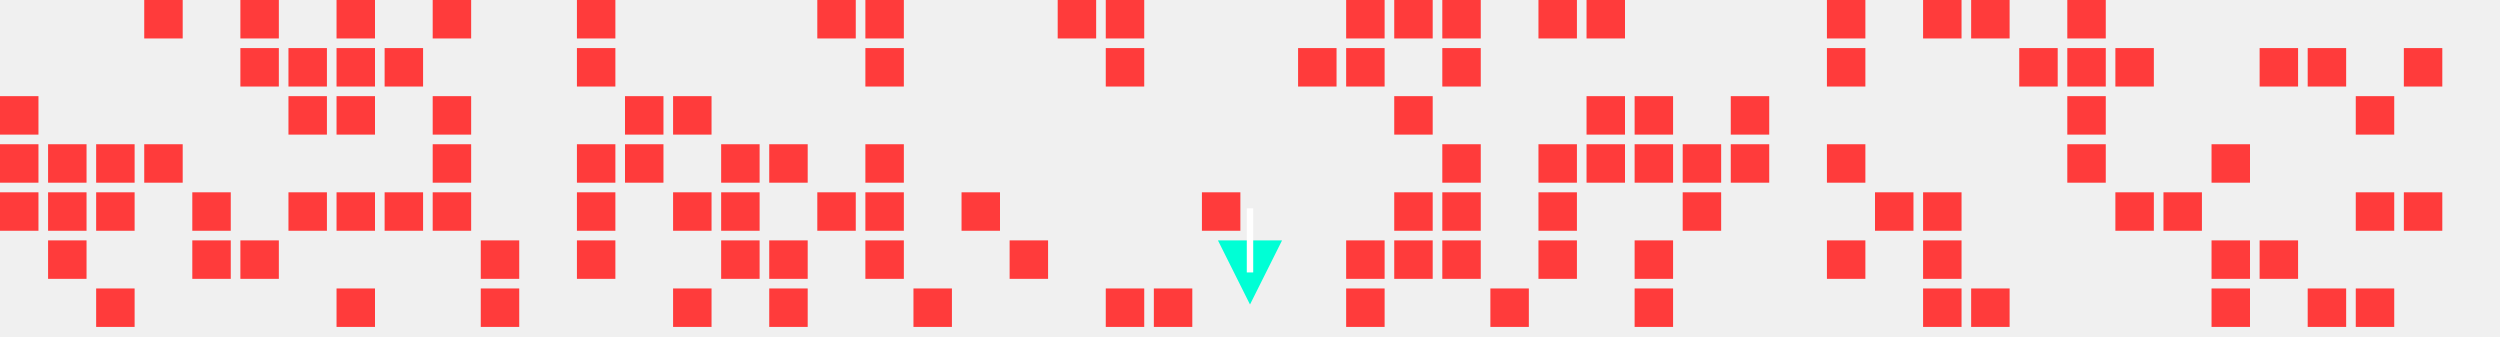
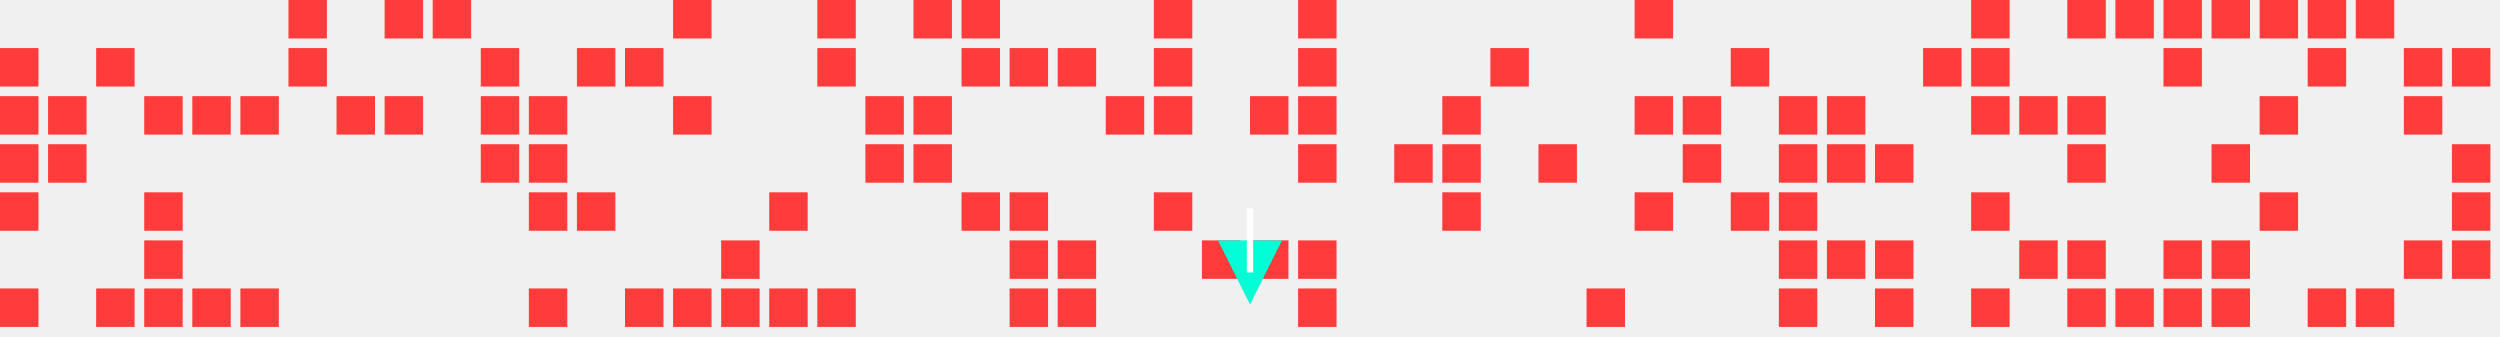
<svg xmlns="http://www.w3.org/2000/svg" width="780" height="105">
  <style>
.enemy { fill: #ff3b3b; }
.player { fill: #00ffd5; }
.bullet { fill: #fff; }
</style>
+   <rect class="enemy" x="0" y="15" width="12" height="12" />
  <rect class="enemy" x="0" y="30" width="12" height="12" />
  <rect class="enemy" x="0" y="45" width="12" height="12" />
  <rect class="enemy" x="0" y="60" width="12" height="12" />
+   <rect class="enemy" x="0" y="90" width="12" height="12" />
+   <rect class="enemy" x="15" y="30" width="12" height="12" />
  <rect class="enemy" x="15" y="45" width="12" height="12" />
-   <rect class="enemy" x="15" y="60" width="12" height="12" />
-   <rect class="enemy" x="15" y="75" width="12" height="12" />
-   <rect class="enemy" x="30" y="45" width="12" height="12" />
-   <rect class="enemy" x="30" y="60" width="12" height="12" />
+   <rect class="enemy" x="30" y="15" width="12" height="12" />
  <rect class="enemy" x="30" y="90" width="12" height="12" />
-   <rect class="enemy" x="45" y="0" width="12" height="12" />
-   <rect class="enemy" x="45" y="45" width="12" height="12" />
-   <rect class="enemy" x="60" y="60" width="12" height="12" />
-   <rect class="enemy" x="60" y="75" width="12" height="12" />
-   <rect class="enemy" x="75" y="0" width="12" height="12" />
-   <rect class="enemy" x="75" y="15" width="12" height="12" />
-   <rect class="enemy" x="75" y="75" width="12" height="12" />
+   <rect class="enemy" x="45" y="30" width="12" height="12" />
+   <rect class="enemy" x="45" y="60" width="12" height="12" />
+   <rect class="enemy" x="45" y="75" width="12" height="12" />
+   <rect class="enemy" x="45" y="90" width="12" height="12" />
+   <rect class="enemy" x="60" y="30" width="12" height="12" />
+   <rect class="enemy" x="60" y="90" width="12" height="12" />
+   <rect class="enemy" x="75" y="30" width="12" height="12" />
+   <rect class="enemy" x="75" y="90" width="12" height="12" />
+   <rect class="enemy" x="90" y="0" width="12" height="12" />
  <rect class="enemy" x="90" y="15" width="12" height="12" />
-   <rect class="enemy" x="90" y="30" width="12" height="12" />
-   <rect class="enemy" x="90" y="60" width="12" height="12" />
-   <rect class="enemy" x="105" y="0" width="12" height="12" />
-   <rect class="enemy" x="105" y="15" width="12" height="12" />
  <rect class="enemy" x="105" y="30" width="12" height="12" />
-   <rect class="enemy" x="105" y="60" width="12" height="12" />
-   <rect class="enemy" x="105" y="90" width="12" height="12" />
-   <rect class="enemy" x="120" y="15" width="12" height="12" />
-   <rect class="enemy" x="120" y="60" width="12" height="12" />
+   <rect class="enemy" x="120" y="0" width="12" height="12" />
+   <rect class="enemy" x="120" y="30" width="12" height="12" />
  <rect class="enemy" x="135" y="0" width="12" height="12" />
-   <rect class="enemy" x="135" y="30" width="12" height="12" />
-   <rect class="enemy" x="135" y="45" width="12" height="12" />
-   <rect class="enemy" x="135" y="60" width="12" height="12" />
-   <rect class="enemy" x="150" y="75" width="12" height="12" />
-   <rect class="enemy" x="150" y="90" width="12" height="12" />
-   <rect class="enemy" x="180" y="0" width="12" height="12" />
+   <rect class="enemy" x="150" y="15" width="12" height="12" />
+   <rect class="enemy" x="150" y="30" width="12" height="12" />
+   <rect class="enemy" x="150" y="45" width="12" height="12" />
+   <rect class="enemy" x="165" y="30" width="12" height="12" />
+   <rect class="enemy" x="165" y="45" width="12" height="12" />
+   <rect class="enemy" x="165" y="60" width="12" height="12" />
+   <rect class="enemy" x="165" y="90" width="12" height="12" />
  <rect class="enemy" x="180" y="15" width="12" height="12" />
-   <rect class="enemy" x="180" y="45" width="12" height="12" />
  <rect class="enemy" x="180" y="60" width="12" height="12" />
-   <rect class="enemy" x="180" y="75" width="12" height="12" />
-   <rect class="enemy" x="195" y="30" width="12" height="12" />
-   <rect class="enemy" x="195" y="45" width="12" height="12" />
+   <rect class="enemy" x="195" y="15" width="12" height="12" />
+   <rect class="enemy" x="195" y="90" width="12" height="12" />
+   <rect class="enemy" x="210" y="0" width="12" height="12" />
  <rect class="enemy" x="210" y="30" width="12" height="12" />
-   <rect class="enemy" x="210" y="60" width="12" height="12" />
  <rect class="enemy" x="210" y="90" width="12" height="12" />
-   <rect class="enemy" x="225" y="45" width="12" height="12" />
-   <rect class="enemy" x="225" y="60" width="12" height="12" />
  <rect class="enemy" x="225" y="75" width="12" height="12" />
-   <rect class="enemy" x="240" y="45" width="12" height="12" />
-   <rect class="enemy" x="240" y="75" width="12" height="12" />
+   <rect class="enemy" x="225" y="90" width="12" height="12" />
+   <rect class="enemy" x="240" y="60" width="12" height="12" />
  <rect class="enemy" x="240" y="90" width="12" height="12" />
  <rect class="enemy" x="255" y="0" width="12" height="12" />
-   <rect class="enemy" x="255" y="60" width="12" height="12" />
-   <rect class="enemy" x="270" y="0" width="12" height="12" />
-   <rect class="enemy" x="270" y="15" width="12" height="12" />
+   <rect class="enemy" x="255" y="15" width="12" height="12" />
+   <rect class="enemy" x="255" y="90" width="12" height="12" />
+   <rect class="enemy" x="270" y="30" width="12" height="12" />
  <rect class="enemy" x="270" y="45" width="12" height="12" />
-   <rect class="enemy" x="270" y="60" width="12" height="12" />
-   <rect class="enemy" x="270" y="75" width="12" height="12" />
-   <rect class="enemy" x="285" y="90" width="12" height="12" />
+   <rect class="enemy" x="285" y="0" width="12" height="12" />
+   <rect class="enemy" x="285" y="30" width="12" height="12" />
+   <rect class="enemy" x="285" y="45" width="12" height="12" />
+   <rect class="enemy" x="300" y="0" width="12" height="12" />
+   <rect class="enemy" x="300" y="15" width="12" height="12" />
  <rect class="enemy" x="300" y="60" width="12" height="12" />
+   <rect class="enemy" x="315" y="15" width="12" height="12" />
+   <rect class="enemy" x="315" y="60" width="12" height="12" />
  <rect class="enemy" x="315" y="75" width="12" height="12" />
-   <rect class="enemy" x="330" y="0" width="12" height="12" />
-   <rect class="enemy" x="345" y="0" width="12" height="12" />
-   <rect class="enemy" x="345" y="15" width="12" height="12" />
-   <rect class="enemy" x="345" y="90" width="12" height="12" />
-   <rect class="enemy" x="360" y="90" width="12" height="12" />
-   <rect class="enemy" x="375" y="60" width="12" height="12" />
+   <rect class="enemy" x="315" y="90" width="12" height="12" />
+   <rect class="enemy" x="330" y="15" width="12" height="12" />
+   <rect class="enemy" x="330" y="75" width="12" height="12" />
+   <rect class="enemy" x="330" y="90" width="12" height="12" />
+   <rect class="enemy" x="345" y="30" width="12" height="12" />
+   <rect class="enemy" x="360" y="0" width="12" height="12" />
+   <rect class="enemy" x="360" y="15" width="12" height="12" />
+   <rect class="enemy" x="360" y="30" width="12" height="12" />
+   <rect class="enemy" x="360" y="60" width="12" height="12" />
+   <rect class="enemy" x="375" y="75" width="12" height="12" />
+   <rect class="enemy" x="390" y="30" width="12" height="12" />
+   <rect class="enemy" x="390" y="75" width="12" height="12" />
+   <rect class="enemy" x="405" y="0" width="12" height="12" />
  <rect class="enemy" x="405" y="15" width="12" height="12" />
-   <rect class="enemy" x="420" y="0" width="12" height="12" />
-   <rect class="enemy" x="420" y="15" width="12" height="12" />
-   <rect class="enemy" x="420" y="75" width="12" height="12" />
-   <rect class="enemy" x="420" y="90" width="12" height="12" />
-   <rect class="enemy" x="435" y="0" width="12" height="12" />
-   <rect class="enemy" x="435" y="30" width="12" height="12" />
-   <rect class="enemy" x="435" y="60" width="12" height="12" />
-   <rect class="enemy" x="435" y="75" width="12" height="12" />
-   <rect class="enemy" x="450" y="0" width="12" height="12" />
-   <rect class="enemy" x="450" y="15" width="12" height="12" />
+   <rect class="enemy" x="405" y="30" width="12" height="12" />
+   <rect class="enemy" x="405" y="45" width="12" height="12" />
+   <rect class="enemy" x="405" y="75" width="12" height="12" />
+   <rect class="enemy" x="405" y="90" width="12" height="12" />
+   <rect class="enemy" x="435" y="45" width="12" height="12" />
+   <rect class="enemy" x="450" y="30" width="12" height="12" />
  <rect class="enemy" x="450" y="45" width="12" height="12" />
  <rect class="enemy" x="450" y="60" width="12" height="12" />
-   <rect class="enemy" x="450" y="75" width="12" height="12" />
-   <rect class="enemy" x="465" y="90" width="12" height="12" />
-   <rect class="enemy" x="480" y="0" width="12" height="12" />
+   <rect class="enemy" x="465" y="15" width="12" height="12" />
  <rect class="enemy" x="480" y="45" width="12" height="12" />
-   <rect class="enemy" x="480" y="60" width="12" height="12" />
-   <rect class="enemy" x="480" y="75" width="12" height="12" />
-   <rect class="enemy" x="495" y="0" width="12" height="12" />
-   <rect class="enemy" x="495" y="30" width="12" height="12" />
-   <rect class="enemy" x="495" y="45" width="12" height="12" />
+   <rect class="enemy" x="495" y="90" width="12" height="12" />
+   <rect class="enemy" x="510" y="0" width="12" height="12" />
  <rect class="enemy" x="510" y="30" width="12" height="12" />
-   <rect class="enemy" x="510" y="45" width="12" height="12" />
-   <rect class="enemy" x="510" y="75" width="12" height="12" />
-   <rect class="enemy" x="510" y="90" width="12" height="12" />
+   <rect class="enemy" x="510" y="60" width="12" height="12" />
+   <rect class="enemy" x="525" y="30" width="12" height="12" />
  <rect class="enemy" x="525" y="45" width="12" height="12" />
-   <rect class="enemy" x="525" y="60" width="12" height="12" />
-   <rect class="enemy" x="540" y="30" width="12" height="12" />
-   <rect class="enemy" x="540" y="45" width="12" height="12" />
-   <rect class="enemy" x="570" y="0" width="12" height="12" />
-   <rect class="enemy" x="570" y="15" width="12" height="12" />
+   <rect class="enemy" x="540" y="15" width="12" height="12" />
+   <rect class="enemy" x="540" y="60" width="12" height="12" />
+   <rect class="enemy" x="555" y="30" width="12" height="12" />
+   <rect class="enemy" x="555" y="45" width="12" height="12" />
+   <rect class="enemy" x="555" y="60" width="12" height="12" />
+   <rect class="enemy" x="555" y="75" width="12" height="12" />
+   <rect class="enemy" x="555" y="90" width="12" height="12" />
+   <rect class="enemy" x="570" y="30" width="12" height="12" />
  <rect class="enemy" x="570" y="45" width="12" height="12" />
  <rect class="enemy" x="570" y="75" width="12" height="12" />
-   <rect class="enemy" x="585" y="60" width="12" height="12" />
-   <rect class="enemy" x="600" y="0" width="12" height="12" />
-   <rect class="enemy" x="600" y="60" width="12" height="12" />
-   <rect class="enemy" x="600" y="75" width="12" height="12" />
-   <rect class="enemy" x="600" y="90" width="12" height="12" />
+   <rect class="enemy" x="585" y="45" width="12" height="12" />
+   <rect class="enemy" x="585" y="75" width="12" height="12" />
+   <rect class="enemy" x="585" y="90" width="12" height="12" />
+   <rect class="enemy" x="600" y="15" width="12" height="12" />
  <rect class="enemy" x="615" y="0" width="12" height="12" />
+   <rect class="enemy" x="615" y="15" width="12" height="12" />
+   <rect class="enemy" x="615" y="30" width="12" height="12" />
+   <rect class="enemy" x="615" y="60" width="12" height="12" />
  <rect class="enemy" x="615" y="90" width="12" height="12" />
-   <rect class="enemy" x="630" y="15" width="12" height="12" />
+   <rect class="enemy" x="630" y="30" width="12" height="12" />
+   <rect class="enemy" x="630" y="75" width="12" height="12" />
  <rect class="enemy" x="645" y="0" width="12" height="12" />
-   <rect class="enemy" x="645" y="15" width="12" height="12" />
  <rect class="enemy" x="645" y="30" width="12" height="12" />
  <rect class="enemy" x="645" y="45" width="12" height="12" />
-   <rect class="enemy" x="660" y="15" width="12" height="12" />
-   <rect class="enemy" x="660" y="60" width="12" height="12" />
-   <rect class="enemy" x="675" y="60" width="12" height="12" />
+   <rect class="enemy" x="645" y="75" width="12" height="12" />
+   <rect class="enemy" x="645" y="90" width="12" height="12" />
+   <rect class="enemy" x="660" y="0" width="12" height="12" />
+   <rect class="enemy" x="660" y="90" width="12" height="12" />
+   <rect class="enemy" x="675" y="0" width="12" height="12" />
+   <rect class="enemy" x="675" y="15" width="12" height="12" />
+   <rect class="enemy" x="675" y="75" width="12" height="12" />
+   <rect class="enemy" x="675" y="90" width="12" height="12" />
+   <rect class="enemy" x="690" y="0" width="12" height="12" />
  <rect class="enemy" x="690" y="45" width="12" height="12" />
  <rect class="enemy" x="690" y="75" width="12" height="12" />
  <rect class="enemy" x="690" y="90" width="12" height="12" />
-   <rect class="enemy" x="705" y="15" width="12" height="12" />
-   <rect class="enemy" x="705" y="75" width="12" height="12" />
+   <rect class="enemy" x="705" y="0" width="12" height="12" />
+   <rect class="enemy" x="705" y="30" width="12" height="12" />
+   <rect class="enemy" x="705" y="60" width="12" height="12" />
+   <rect class="enemy" x="720" y="0" width="12" height="12" />
  <rect class="enemy" x="720" y="15" width="12" height="12" />
  <rect class="enemy" x="720" y="90" width="12" height="12" />
-   <rect class="enemy" x="735" y="30" width="12" height="12" />
-   <rect class="enemy" x="735" y="60" width="12" height="12" />
+   <rect class="enemy" x="735" y="0" width="12" height="12" />
  <rect class="enemy" x="735" y="90" width="12" height="12" />
  <rect class="enemy" x="750" y="15" width="12" height="12" />
-   <rect class="enemy" x="750" y="60" width="12" height="12" />
+   <rect class="enemy" x="750" y="30" width="12" height="12" />
+   <rect class="enemy" x="750" y="75" width="12" height="12" />
+   <rect class="enemy" x="765" y="15" width="12" height="12" />
+   <rect class="enemy" x="765" y="45" width="12" height="12" />
+   <rect class="enemy" x="765" y="60" width="12" height="12" />
+   <rect class="enemy" x="765" y="75" width="12" height="12" />
  <polygon class="player" points=" 390,95 380,75 400,75 " />
  <rect class="bullet" x="389" y="65" width="2" height="20">
    <animate attributeName="y" values="65;0" dur="1s" repeatCount="indefinite" />
  </rect>
</svg>
